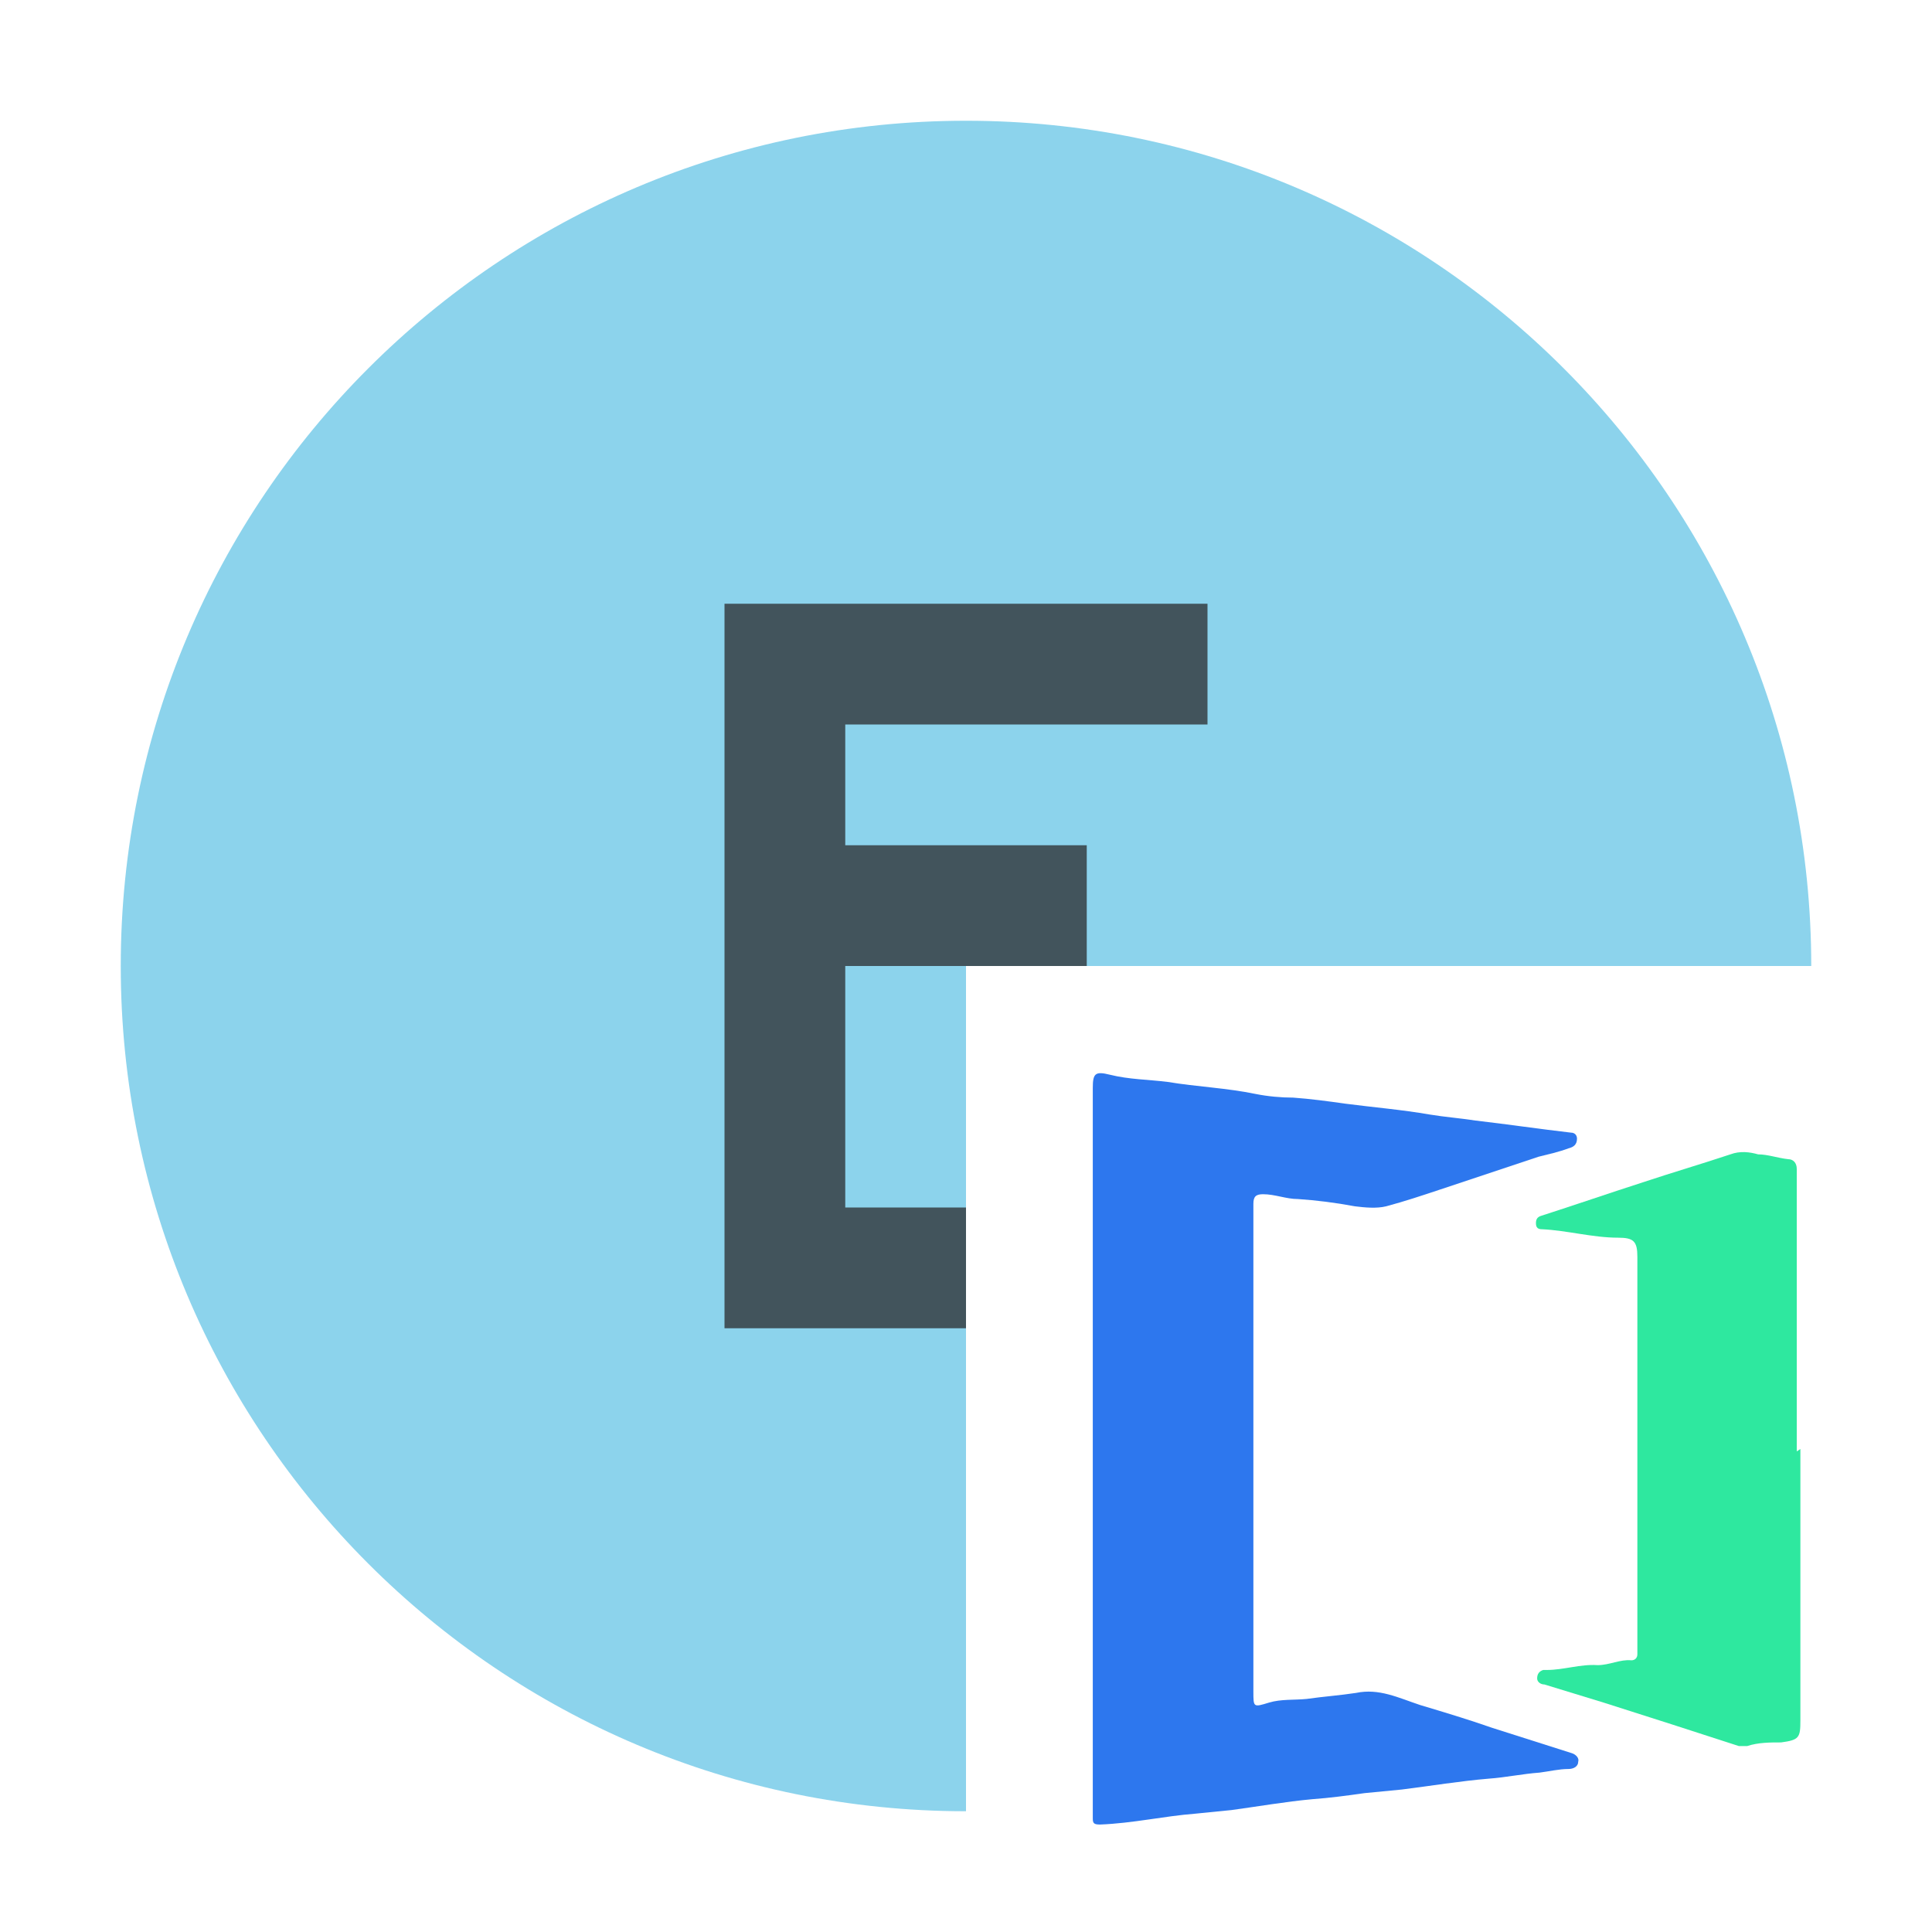
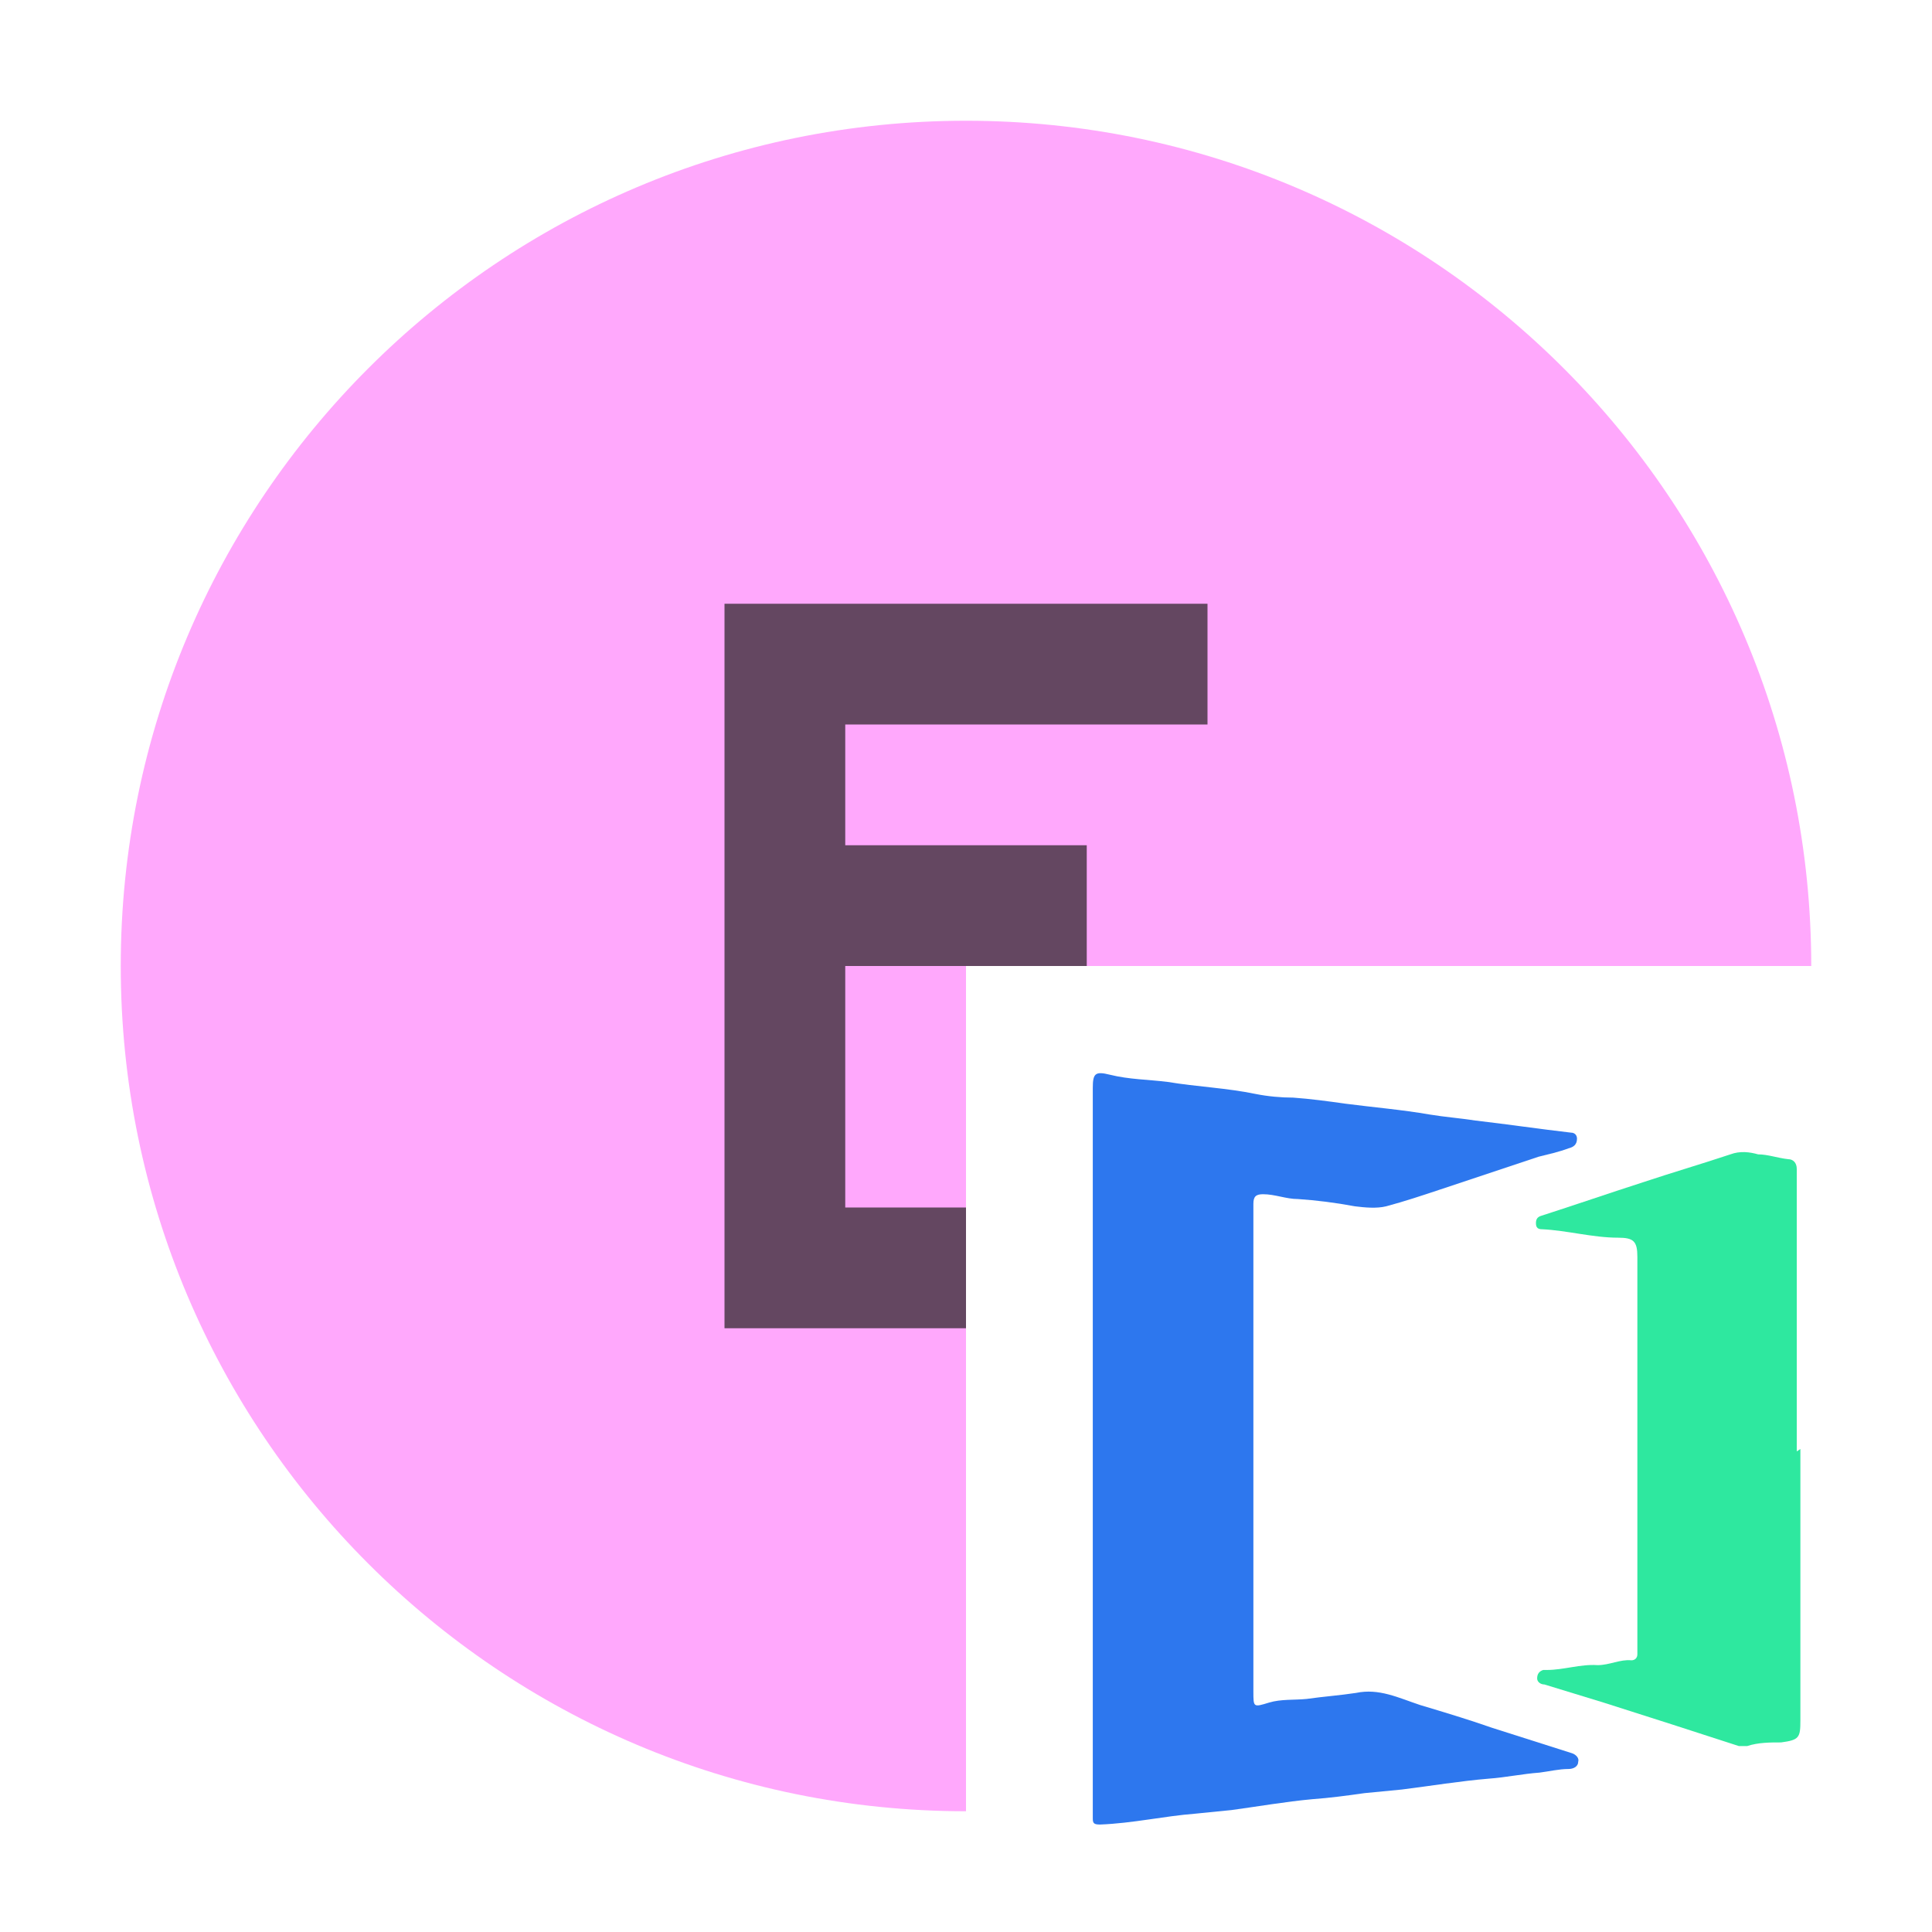
<svg xmlns="http://www.w3.org/2000/svg" width="16" height="16" viewBox="0 0 16 16" fill="none">
  <g id="enumCangJie">
    <g id="â/modifier/cangjie" transform="translate(1, 1)">
      <path d="M8.05,11c0-1,0-1.99,0-2.99,0-.12.02-.14.14-.11.16.04.32.04.48.06.24.04.49.05.73.1.1.02.21.03.31.03.14.01.29.03.43.05.23.03.47.05.7.09.12.02.25.03.38.05.26.03.53.07.79.1.03,0,.05.02.05.05,0,.05-.03.07-.07.08-.08.03-.17.05-.25.07-.27.09-.54.18-.81.27-.15.05-.3.1-.45.14-.08.02-.18.01-.26,0-.16-.03-.32-.05-.47-.06-.1,0-.19-.04-.29-.04-.06,0-.08.02-.08.08,0,.11,0,.21,0,.32,0,1.24,0,2.48,0,3.72,0,.13,0,.13.13.09.1-.03.21-.02.31-.03.14-.02.28-.03.41-.05.19-.04.35.04.53.1.2.06.4.12.6.19.22.07.44.14.66.21.03.01.06.04.05.07,0,.04-.04.06-.08.06-.08,0-.16.02-.24.03-.14.01-.28.04-.42.05-.24.02-.48.06-.72.09-.1.01-.21.02-.31.03-.14.02-.29.04-.43.05-.22.02-.45.06-.67.09-.1.01-.2.02-.3.03-.26.02-.52.08-.79.09-.05,0-.06-.01-.06-.05,0-.05,0-.1,0-.15,0-.97,0-1.94,0-2.9Z" style="fill:#2d77ee; stroke-width:0px;" />
      <path d="M13.91,11c0,.75,0,1.5,0,2.25,0,.14-.01.16-.16.18-.09,0-.19,0-.28.03-.02,0-.05,0-.07,0-.37-.12-.74-.24-1.12-.36-.16-.05-.33-.1-.49-.15-.03,0-.06-.02-.06-.05,0-.04.02-.06.05-.07.01,0,.02,0,.03,0,.14,0,.28-.05.42-.04.1,0,.19-.05.28-.04.03,0,.05-.02.05-.05,0-.03,0-.05,0-.08,0-1.07,0-2.14,0-3.21,0-.13-.03-.16-.16-.16-.21,0-.42-.06-.63-.07-.03,0-.05-.01-.05-.05,0-.03.01-.05.04-.06.28-.09.57-.19.85-.28.24-.08.48-.15.72-.23.08-.03.16-.02.23,0,.08,0,.16.03.25.04.04,0,.07.03.07.08,0,.03,0,.06,0,.09,0,.75,0,1.5,0,2.25Z" style="fill:#2ee89f; stroke-width:0px;" />
    </g>
-     <path id="Vector" fill-rule="evenodd" clip-rule="evenodd" d="M8 15C4.134 15 1 11.866 1 8C1 4.134 4.134 1 8 1C11.866 1 15 4.134 15 8H8V15Z" fill="#40B6E0" fill-opacity="0.6" />
+     <path id="Vector" fill-rule="evenodd" clip-rule="evenodd" d="M8 15C4.134 15 1 11.866 1 8C1 4.134 4.134 1 8 1C11.866 1 15 4.134 15 8H8V15Z" fill="#FF6EFA" fill-opacity="0.6" />
    <path id="Vector_2" fill-rule="evenodd" clip-rule="evenodd" d="M8 11H6V5H10V6H7V7H9V8H7V10H8V11Z" fill="#231F20" fill-opacity="0.7" />
  </g>
</svg>
